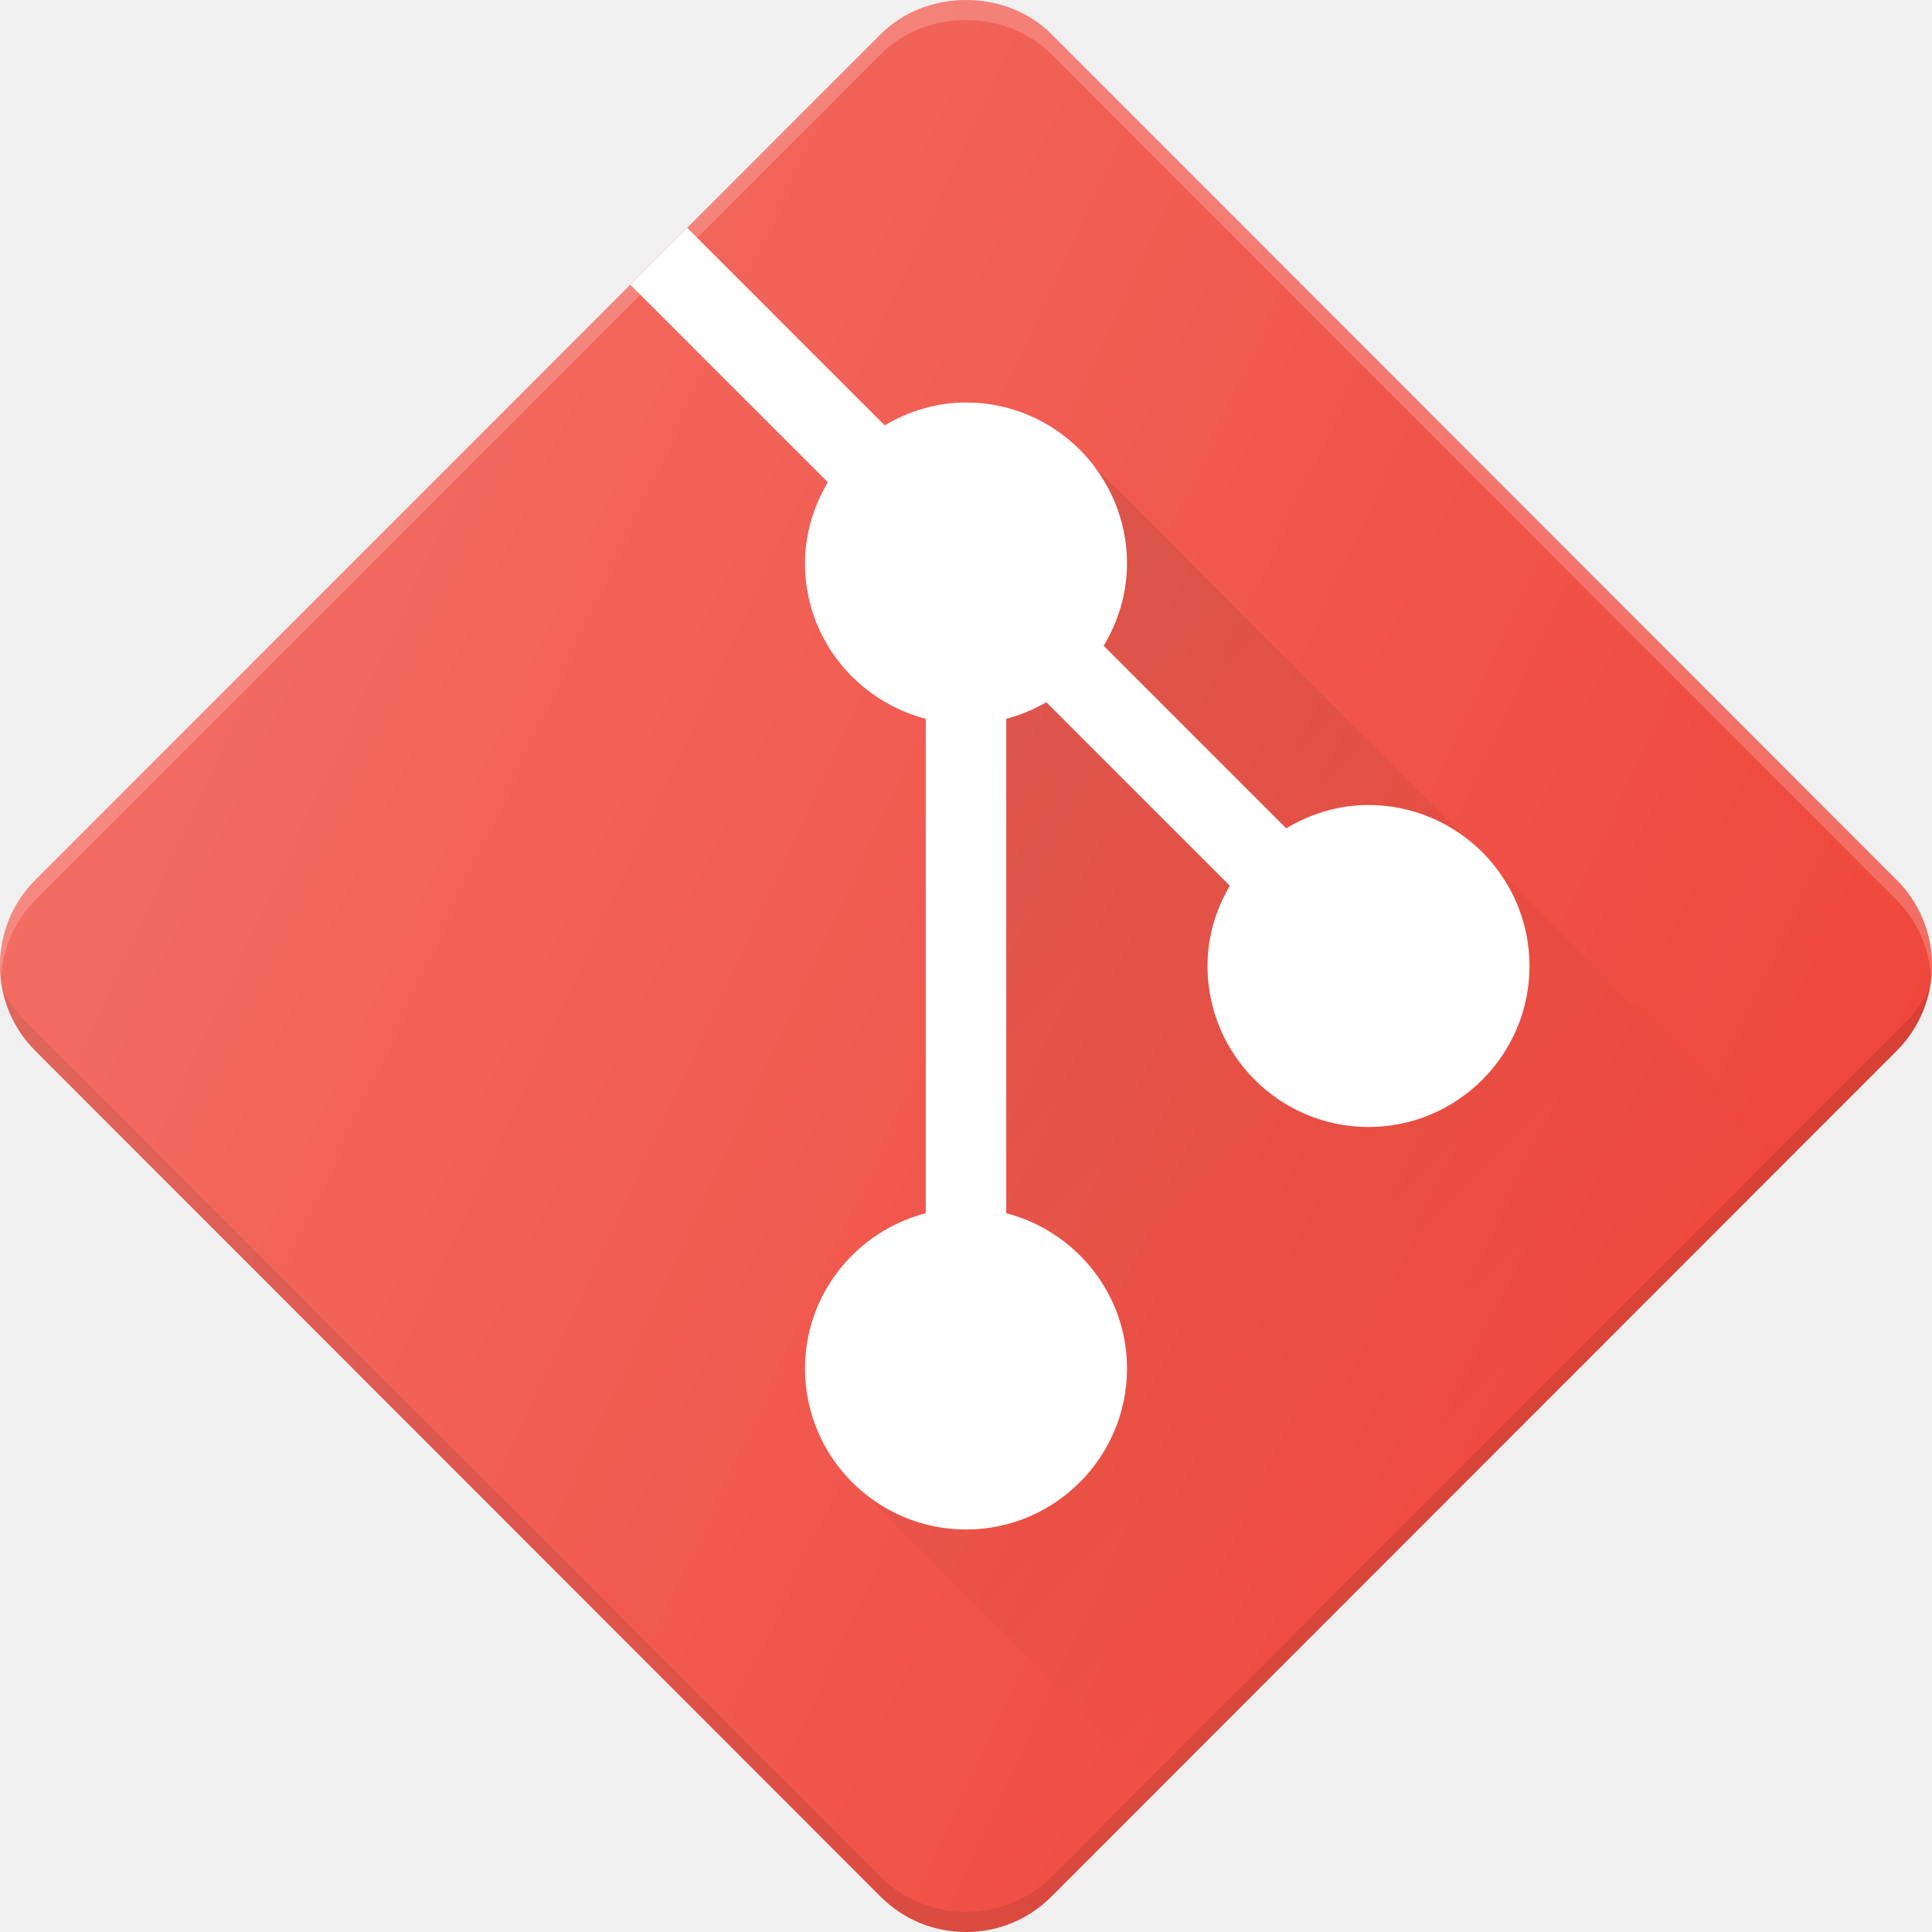
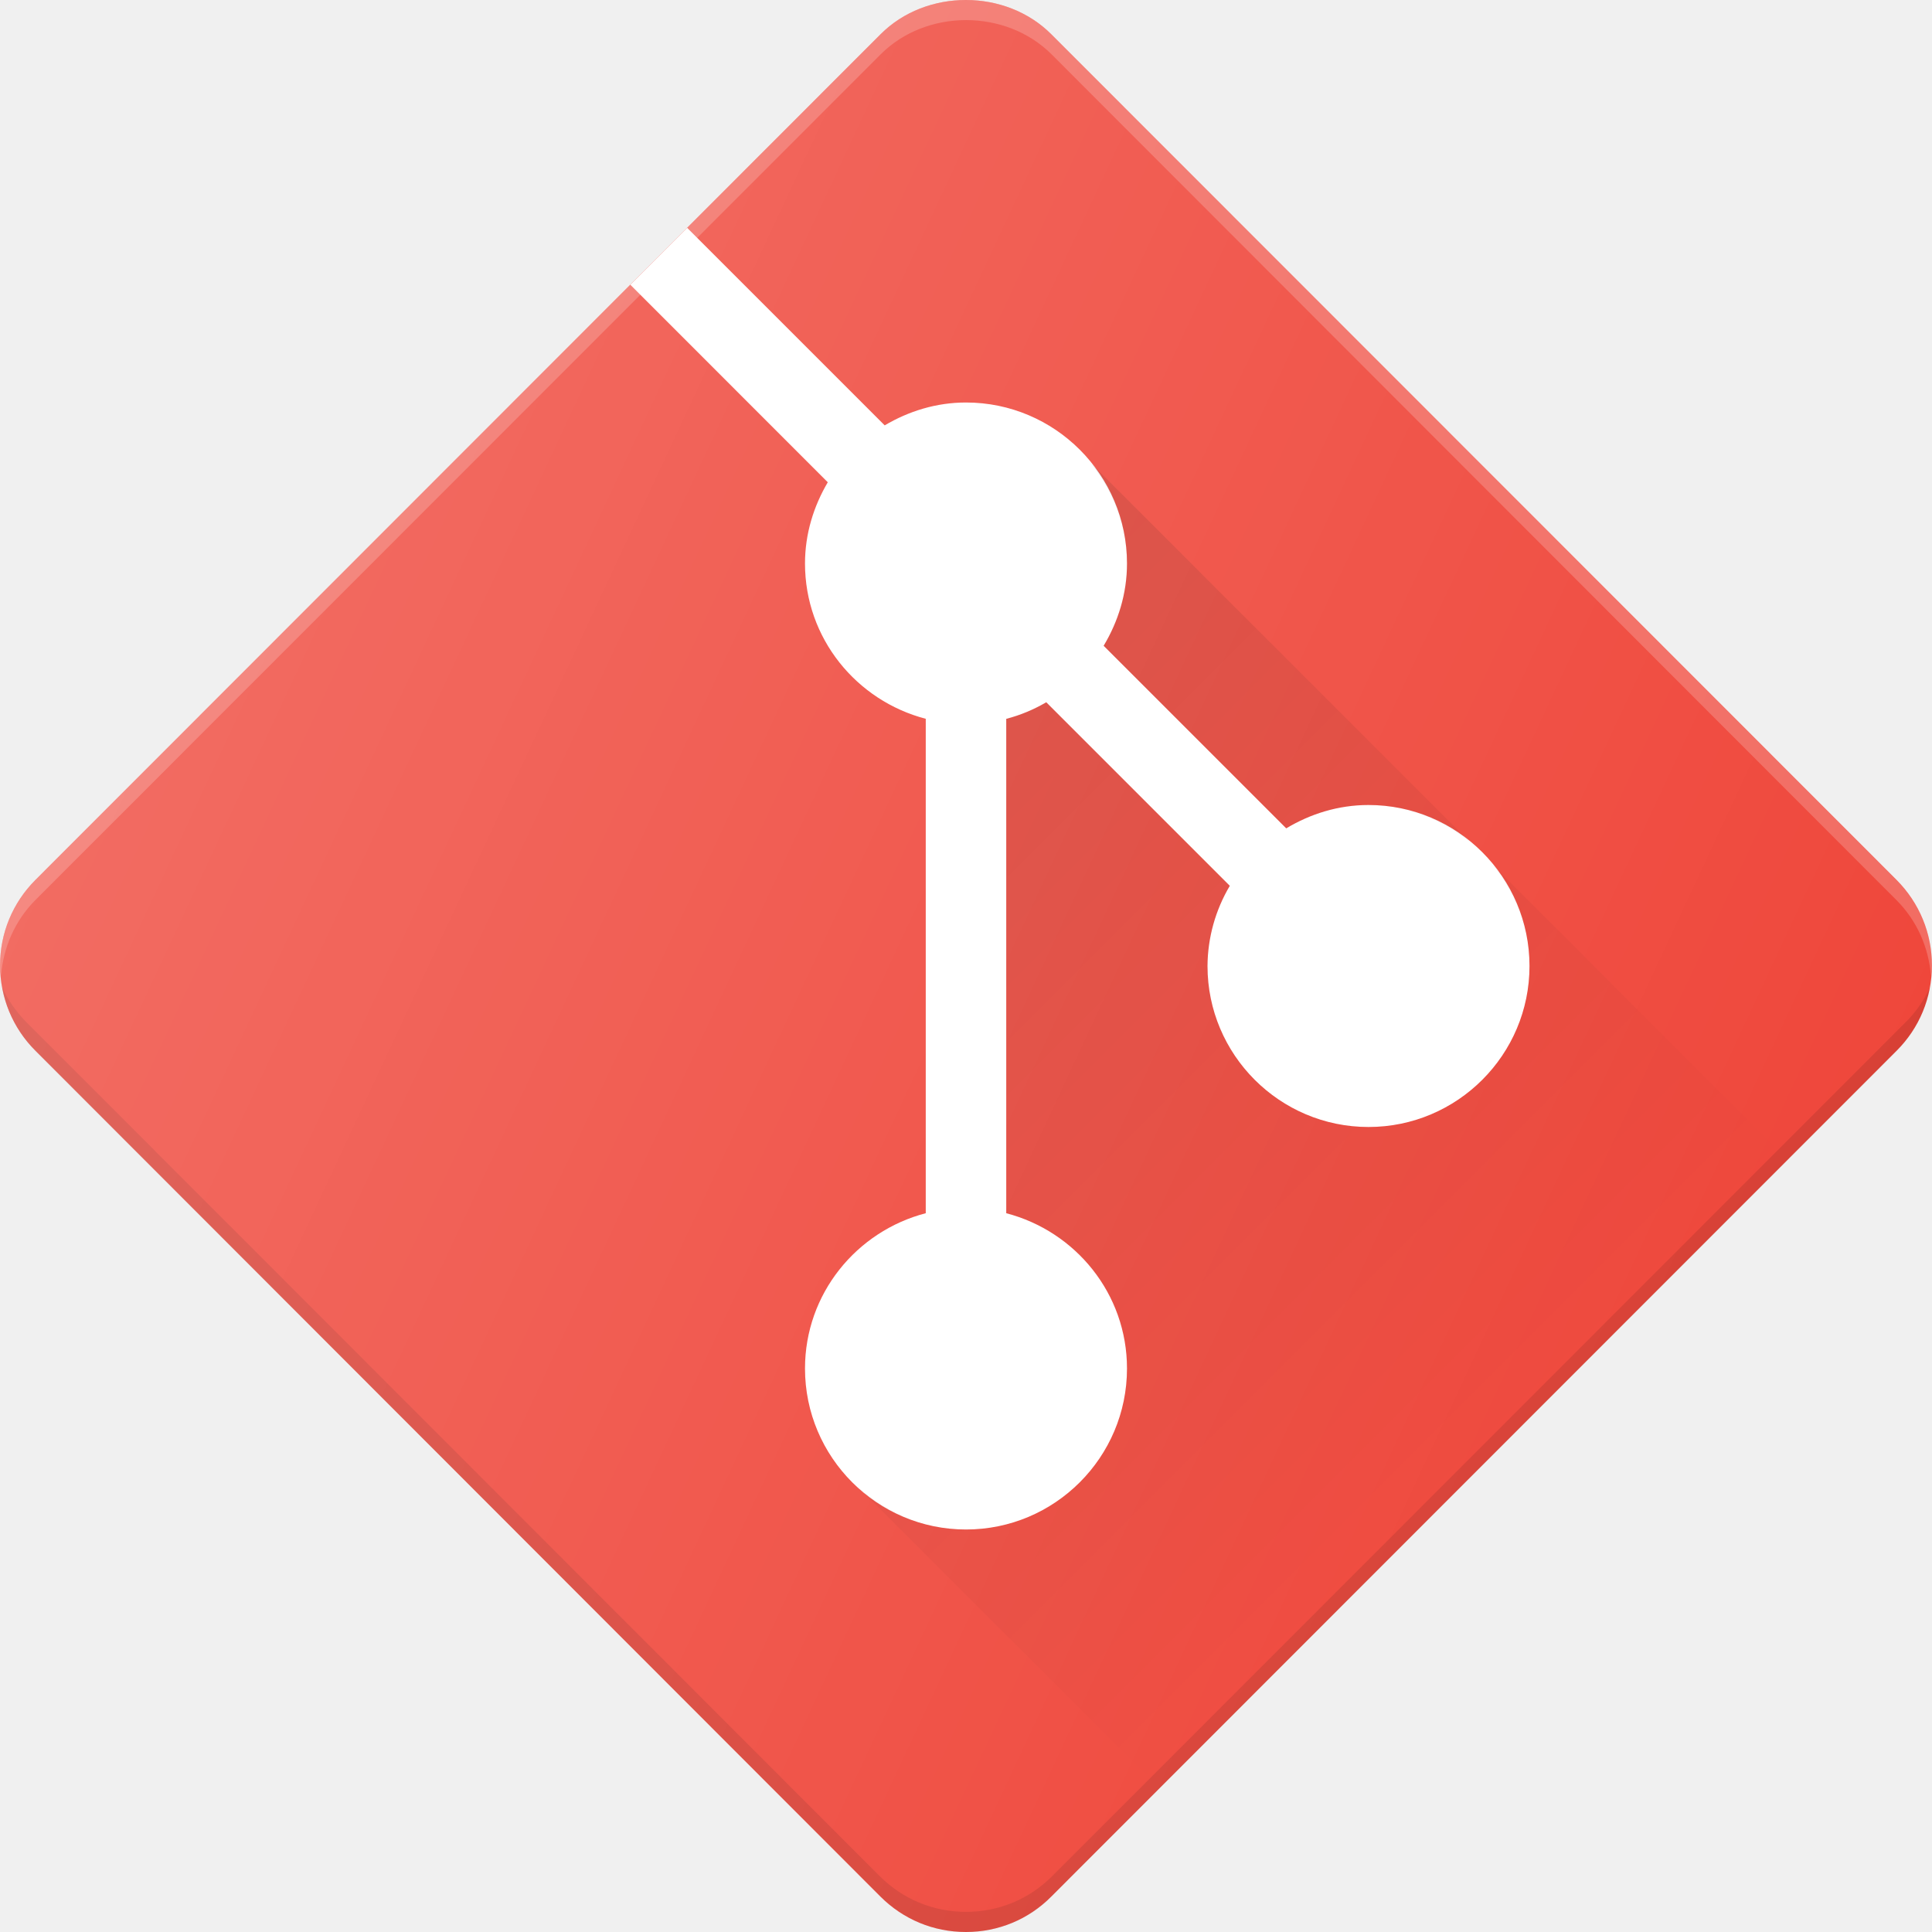
- <svg xmlns="http://www.w3.org/2000/svg" enable-background="new 0 0 24 24" id="Layer_1" version="1.1" viewBox="0 0 24 24" xml:space="preserve">
-   <g>
-     <path d="M23.562,10.932c-0.001,0-0.001-0-0.001-0L13.062,0.426   c-0.566-0.568-1.558-0.567-2.122-0L0.438,10.932C0.156,11.216,0,11.593,0,11.993   c0,0.401,0.156,0.778,0.439,1.061l10.499,10.506   C11.222,23.844,11.599,24,12,24s0.778-0.156,1.061-0.44l10.5-10.506   C23.844,12.771,24,12.393,24,11.993C24,11.593,23.844,11.216,23.562,10.932z" fill="#EF473B" />
-     <path d="M23.681,12.69l-10.609,10.616   C12.786,23.592,12.406,23.75,12,23.75s-0.786-0.158-1.073-0.445L0.319,12.69   c-0.124-0.124-0.219-0.268-0.292-0.422c0.055,0.296,0.195,0.569,0.413,0.786   l10.499,10.506C11.222,23.844,11.599,24,12,24s0.778-0.156,1.061-0.44   l10.5-10.506c0.217-0.217,0.358-0.49,0.413-0.786   C23.9,12.422,23.805,12.566,23.681,12.69z" fill="#010101" opacity="0.1" />
-     <path d="M17,10c-0.375,0-0.722,0.11-1.022,0.29l-2.268-2.268   C13.89,7.722,14,7.375,14,7c0-1.103-0.897-2-2-2   c-0.37,0-0.712,0.108-1.01,0.284L8.536,2.83L7.83,3.537l2.454,2.454   C10.108,6.288,10,6.63,10,7c0,0.929,0.64,1.705,1.5,1.929v6.142   C10.64,15.295,10,16.071,10,17c0,1.103,0.897,2,2,2s2-0.897,2-2   c0-0.929-0.64-1.705-1.5-1.929V8.929c0.177-0.046,0.343-0.116,0.497-0.206   l2.28,2.28C15.105,11.298,15,11.635,15,12c0,1.103,0.897,2,2,2s2-0.897,2-2   S18.103,10,17,10z" fill="#FFFFFF" />
-     <path d="M0.438,11.182L10.939,0.675   c0.564-0.567,1.556-0.567,2.122,0l10.499,10.506c0,0,0,0,0.001,0   c0.252,0.254,0.397,0.583,0.426,0.936C23.991,12.076,24,12.035,24,11.993   c0-0.4-0.156-0.777-0.438-1.061c-0.001,0-0.001-0-0.001-0L13.062,0.426   c-0.566-0.568-1.558-0.567-2.122-0L0.438,10.932C0.156,11.216,0,11.593,0,11.993   c0,0.042,0.009,0.083,0.012,0.125C0.042,11.765,0.186,11.436,0.438,11.182z" fill="#FFFFFF" opacity="0.2" />
-     <linearGradient gradientUnits="userSpaceOnUse" id="SVGID_1_" x1="9.669" x2="18.307" y1="9.676" y2="18.313">
-       <stop offset="0" style="stop-color:#010101;stop-opacity:0.1" />
-       <stop offset="1" style="stop-color:#010101;stop-opacity:0" />
-     </linearGradient>
-     <path d="M18.549,10.75C18.827,11.094,19,11.525,19,12   c0,1.103-0.897,2-2,2s-2-0.897-2-2c0-0.365,0.105-0.702,0.277-0.997L12.997,8.723   C12.843,8.813,12.677,8.883,12.5,8.929v6.142c0.86,0.224,1.5,1,1.5,1.929   c0,1.103-0.897,2-2,2c-0.511,0-0.974-0.199-1.328-0.516l3.732,3.732l7.803-7.808   L18.549,10.75z M13.71,8.022l2.268,2.268C16.278,10.11,16.625,10,17,10   c0.475,0,0.906,0.174,1.25,0.451l-4.678-4.678L13.57,5.776   C13.835,6.115,14,6.537,14,7C14,7.375,13.89,7.722,13.71,8.022z" fill="url(#SVGID_1_)" />
-     <linearGradient gradientUnits="userSpaceOnUse" id="SVGID_2_" x1="2.014" x2="21.983" y1="7.34" y2="16.652">
-       <stop offset="0" style="stop-color:#FFFFFF;stop-opacity:0.2" />
-       <stop offset="1" style="stop-color:#FFFFFF;stop-opacity:0" />
-     </linearGradient>
-     <path d="M23.562,10.932c-0.001,0-0.001-0-0.001-0L13.062,0.426   c-0.566-0.568-1.558-0.567-2.122-0L0.438,10.932C0.156,11.216,0,11.593,0,11.993   c0,0.401,0.156,0.778,0.439,1.061l10.499,10.506   C11.222,23.844,11.599,24,12,24s0.778-0.156,1.061-0.44l10.5-10.506   C23.844,12.771,24,12.393,24,11.993C24,11.593,23.844,11.216,23.562,10.932z" fill="url(#SVGID_2_)" />
-   </g>
-   <g />
-   <g />
-   <g />
-   <g />
-   <g />
-   <g />
-   <g />
-   <g />
-   <g />
-   <g />
-   <g />
-   <g />
-   <g />
-   <g />
-   <g />
+ <svg xmlns="http://www.w3.org/2000/svg" viewBox="0 0 24 24">
+   <path d="M23.562 10.932h-.001L13.06.426c-.566-.568-1.557-.568-2.122 0L.44 10.931c-.283.284-.439.66-.439 1.06 0 .401.156.779.44 1.062L10.937 23.56c.284.284.66.44 1.062.44s.778-.156 1.06-.44l10.5-10.506c.284-.283.44-.66.44-1.061 0-.4-.156-.777-.438-1.061z" fill="#EF473B" />
+   <path d="M23.681 12.69l-10.61 10.616c-.285.286-.665.444-1.071.444s-.786-.158-1.073-.445L.32 12.69a1.513 1.513 0 01-.292-.422c.054.296.195.569.412.786l10.5 10.506c.283.284.66.44 1.061.44s.778-.156 1.06-.44l10.5-10.506a1.49 1.49 0 00.413-.786 1.513 1.513 0 01-.292.422z" fill="#010101" opacity=".1" />
+   <path d="M17 10c-.375 0-.722.11-1.022.29L13.71 8.022c.18-.3.29-.647.29-1.022 0-1.103-.897-2-2-2-.37 0-.712.108-1.01.284L8.536 2.83l-.706.707 2.453 2.454C10.108 6.288 10 6.63 10 7c0 .93.64 1.705 1.5 1.929v6.142c-.86.224-1.5 1-1.5 1.929 0 1.103.897 2 2 2s2-.897 2-2c0-.93-.64-1.705-1.5-1.929V8.93c.177-.046.343-.116.497-.206l2.28 2.28A1.976 1.976 0 0015 12c0 1.103.897 2 2 2s2-.897 2-2-.897-2-2-2z" fill="#FFF" />
+   <path d="M.438 11.182L10.94.675c.565-.567 1.556-.567 2.123 0L23.56 11.183c.253.254.397.583.427.936.003-.042.012-.083.012-.125 0-.4-.156-.777-.438-1.061h-.001L13.06.426c-.566-.568-1.557-.568-2.122 0L.44 10.931c-.283.284-.439.66-.439 1.06 0 .043.009.084.012.126.03-.353.174-.682.426-.936z" fill="#FFF" opacity=".2" />
+   <linearGradient gradientUnits="userSpaceOnUse" id="a" x1="9.669" x2="18.307" y1="9.676" y2="18.313">
+     <stop offset="0" stop-color="#010101" stop-opacity=".1" />
+     <stop offset="1" stop-color="#010101" stop-opacity="0" />
+   </linearGradient>
+   <path d="M18.549 10.75c.278.344.451.775.451 1.25 0 1.103-.897 2-2 2s-2-.897-2-2c0-.365.105-.702.277-.997l-2.28-2.28c-.154.09-.32.16-.497.206v6.142c.86.224 1.5 1 1.5 1.929 0 1.103-.897 2-2 2-.511 0-.974-.199-1.328-.516l3.732 3.732 7.803-7.808-3.658-3.658zm-4.84-2.728l2.269 2.268c.3-.18.647-.29 1.022-.29.475 0 .906.174 1.25.451l-4.678-4.677-.002.002c.265.34.43.76.43 1.224 0 .375-.11.722-.29 1.022z" fill="url(#a)" />
+   <linearGradient gradientUnits="userSpaceOnUse" id="b" x1="2.014" x2="21.983" y1="7.34" y2="16.652">
+     <stop offset="0" stop-color="#fff" stop-opacity=".2" />
+     <stop offset="1" stop-color="#fff" stop-opacity="0" />
+   </linearGradient>
+   <path d="M23.562 10.932h-.001L13.06.426c-.566-.568-1.557-.568-2.122 0L.44 10.931c-.283.284-.439.66-.439 1.06 0 .401.156.779.44 1.062L10.937 23.56c.284.284.66.44 1.062.44s.778-.156 1.06-.44l10.5-10.506c.284-.283.44-.66.44-1.061 0-.4-.156-.777-.438-1.061z" fill="url(#b)" />
</svg>
